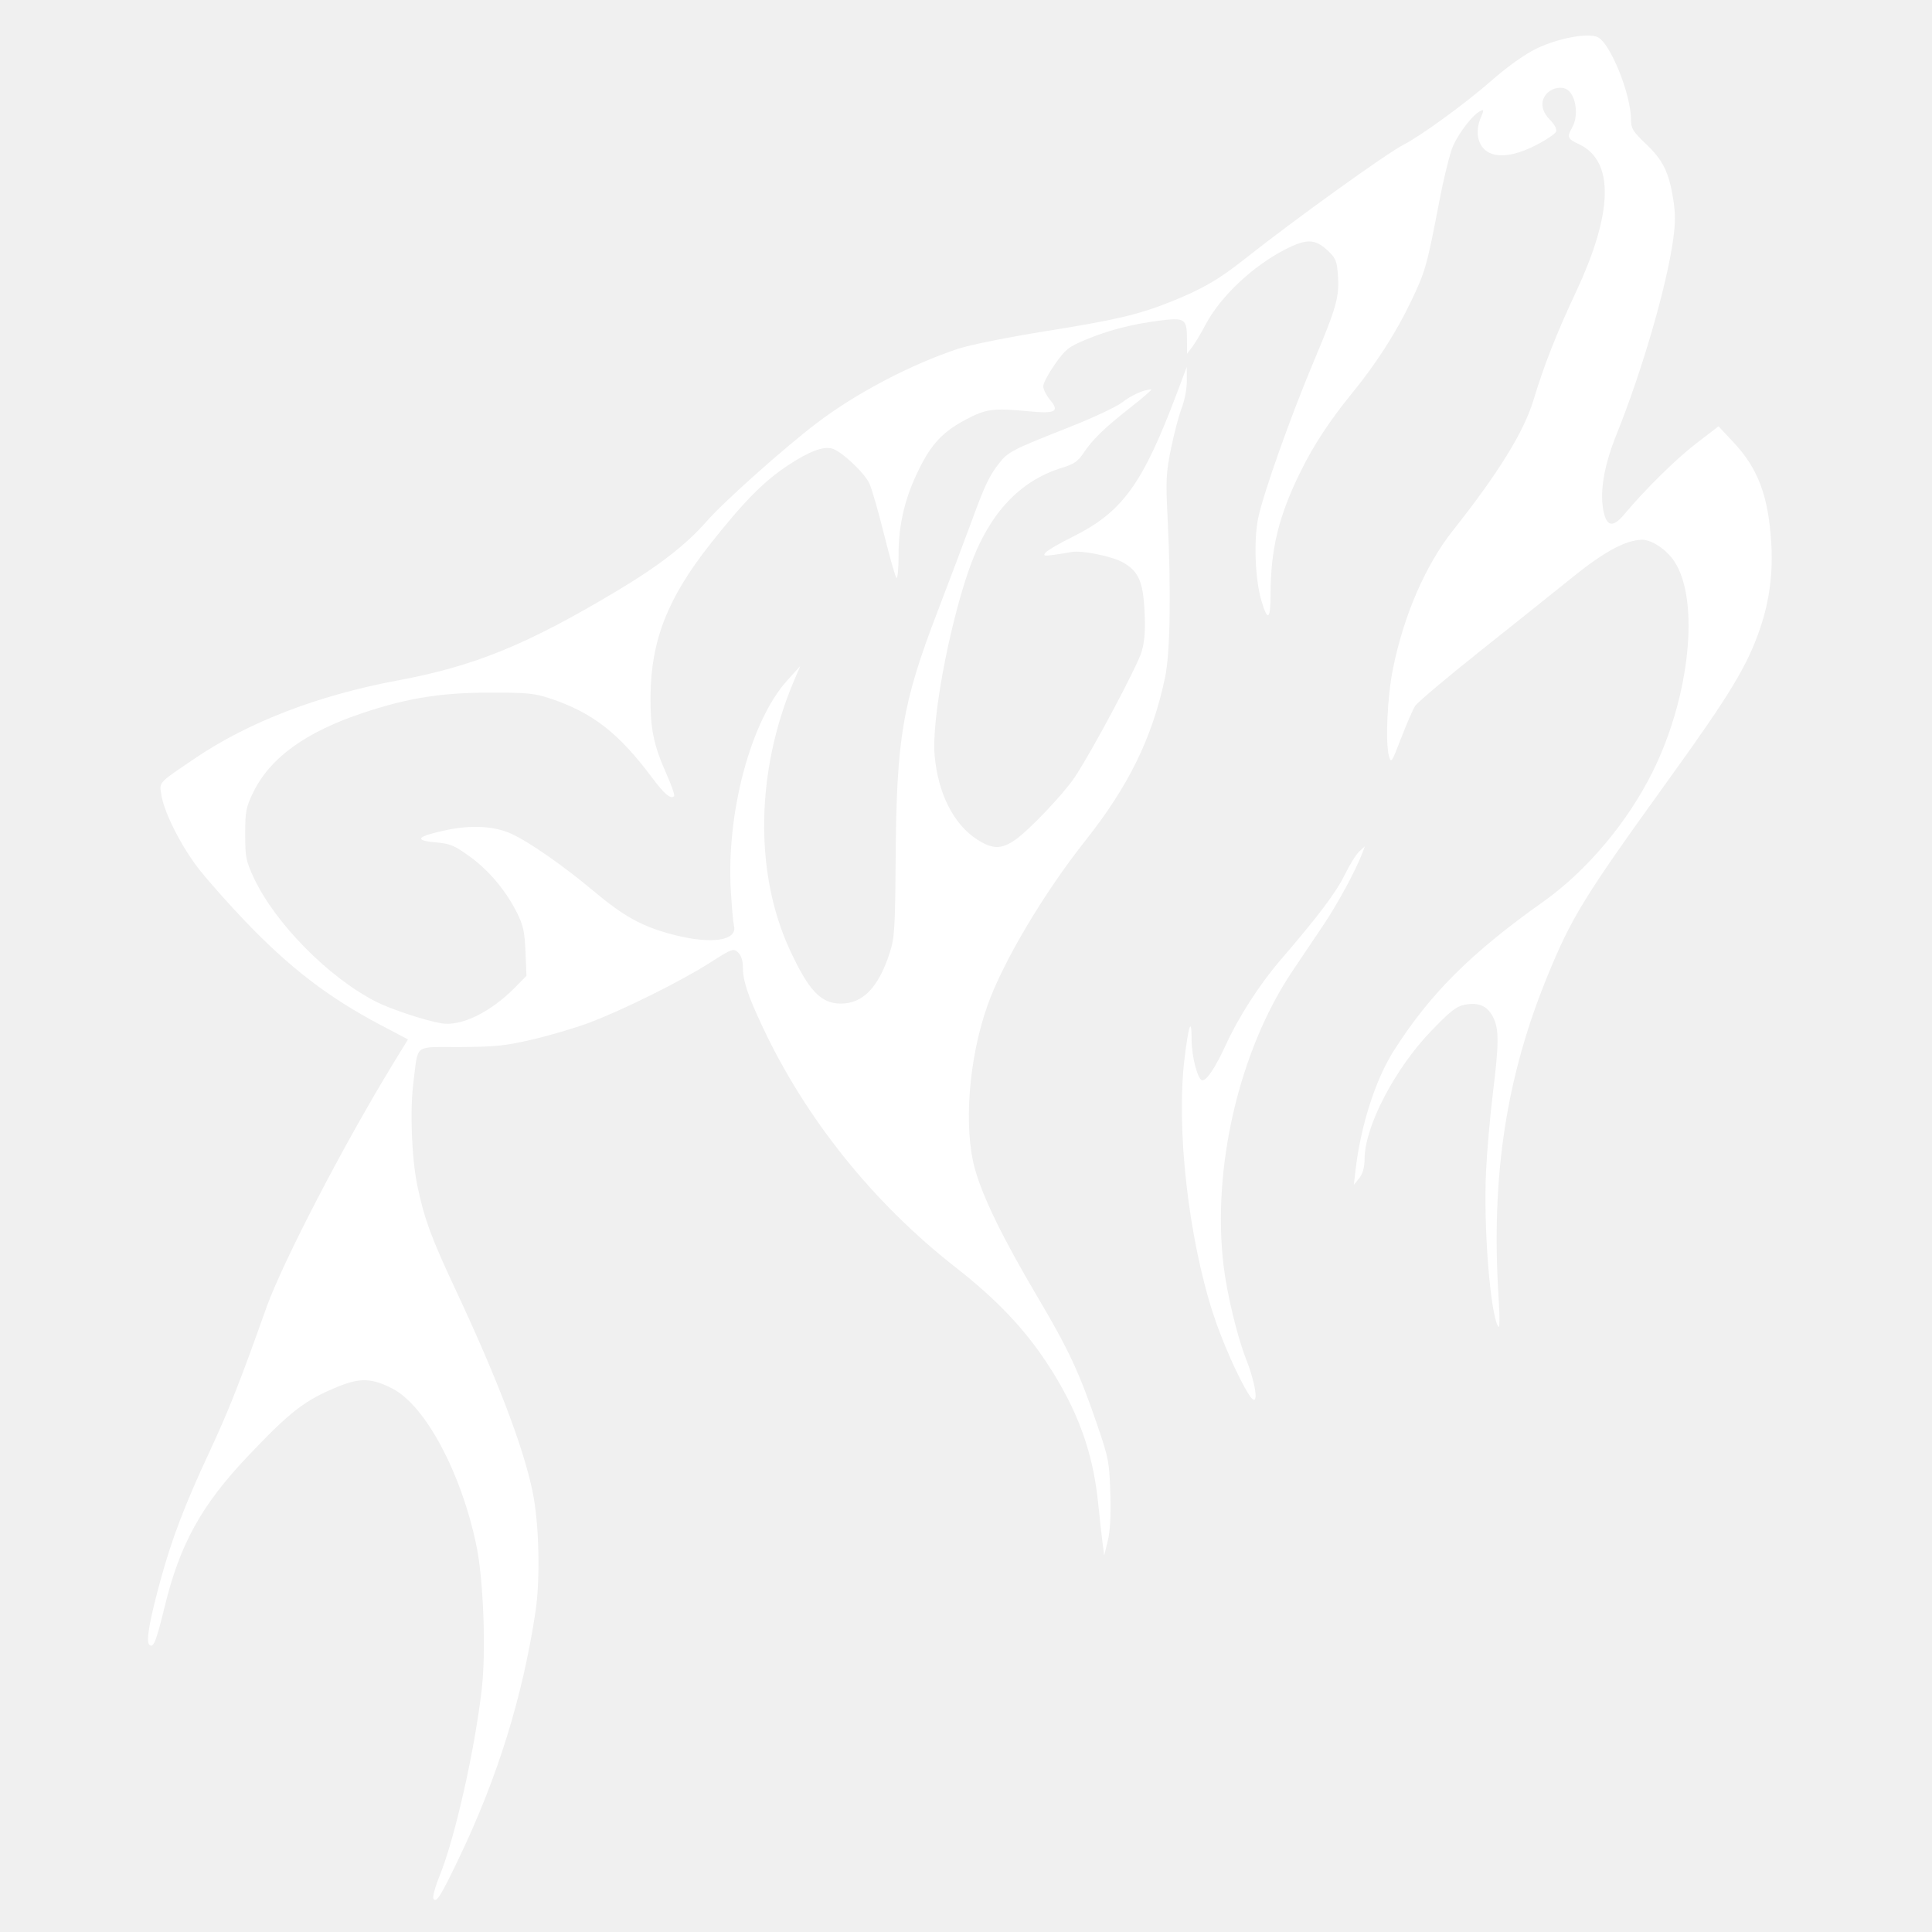
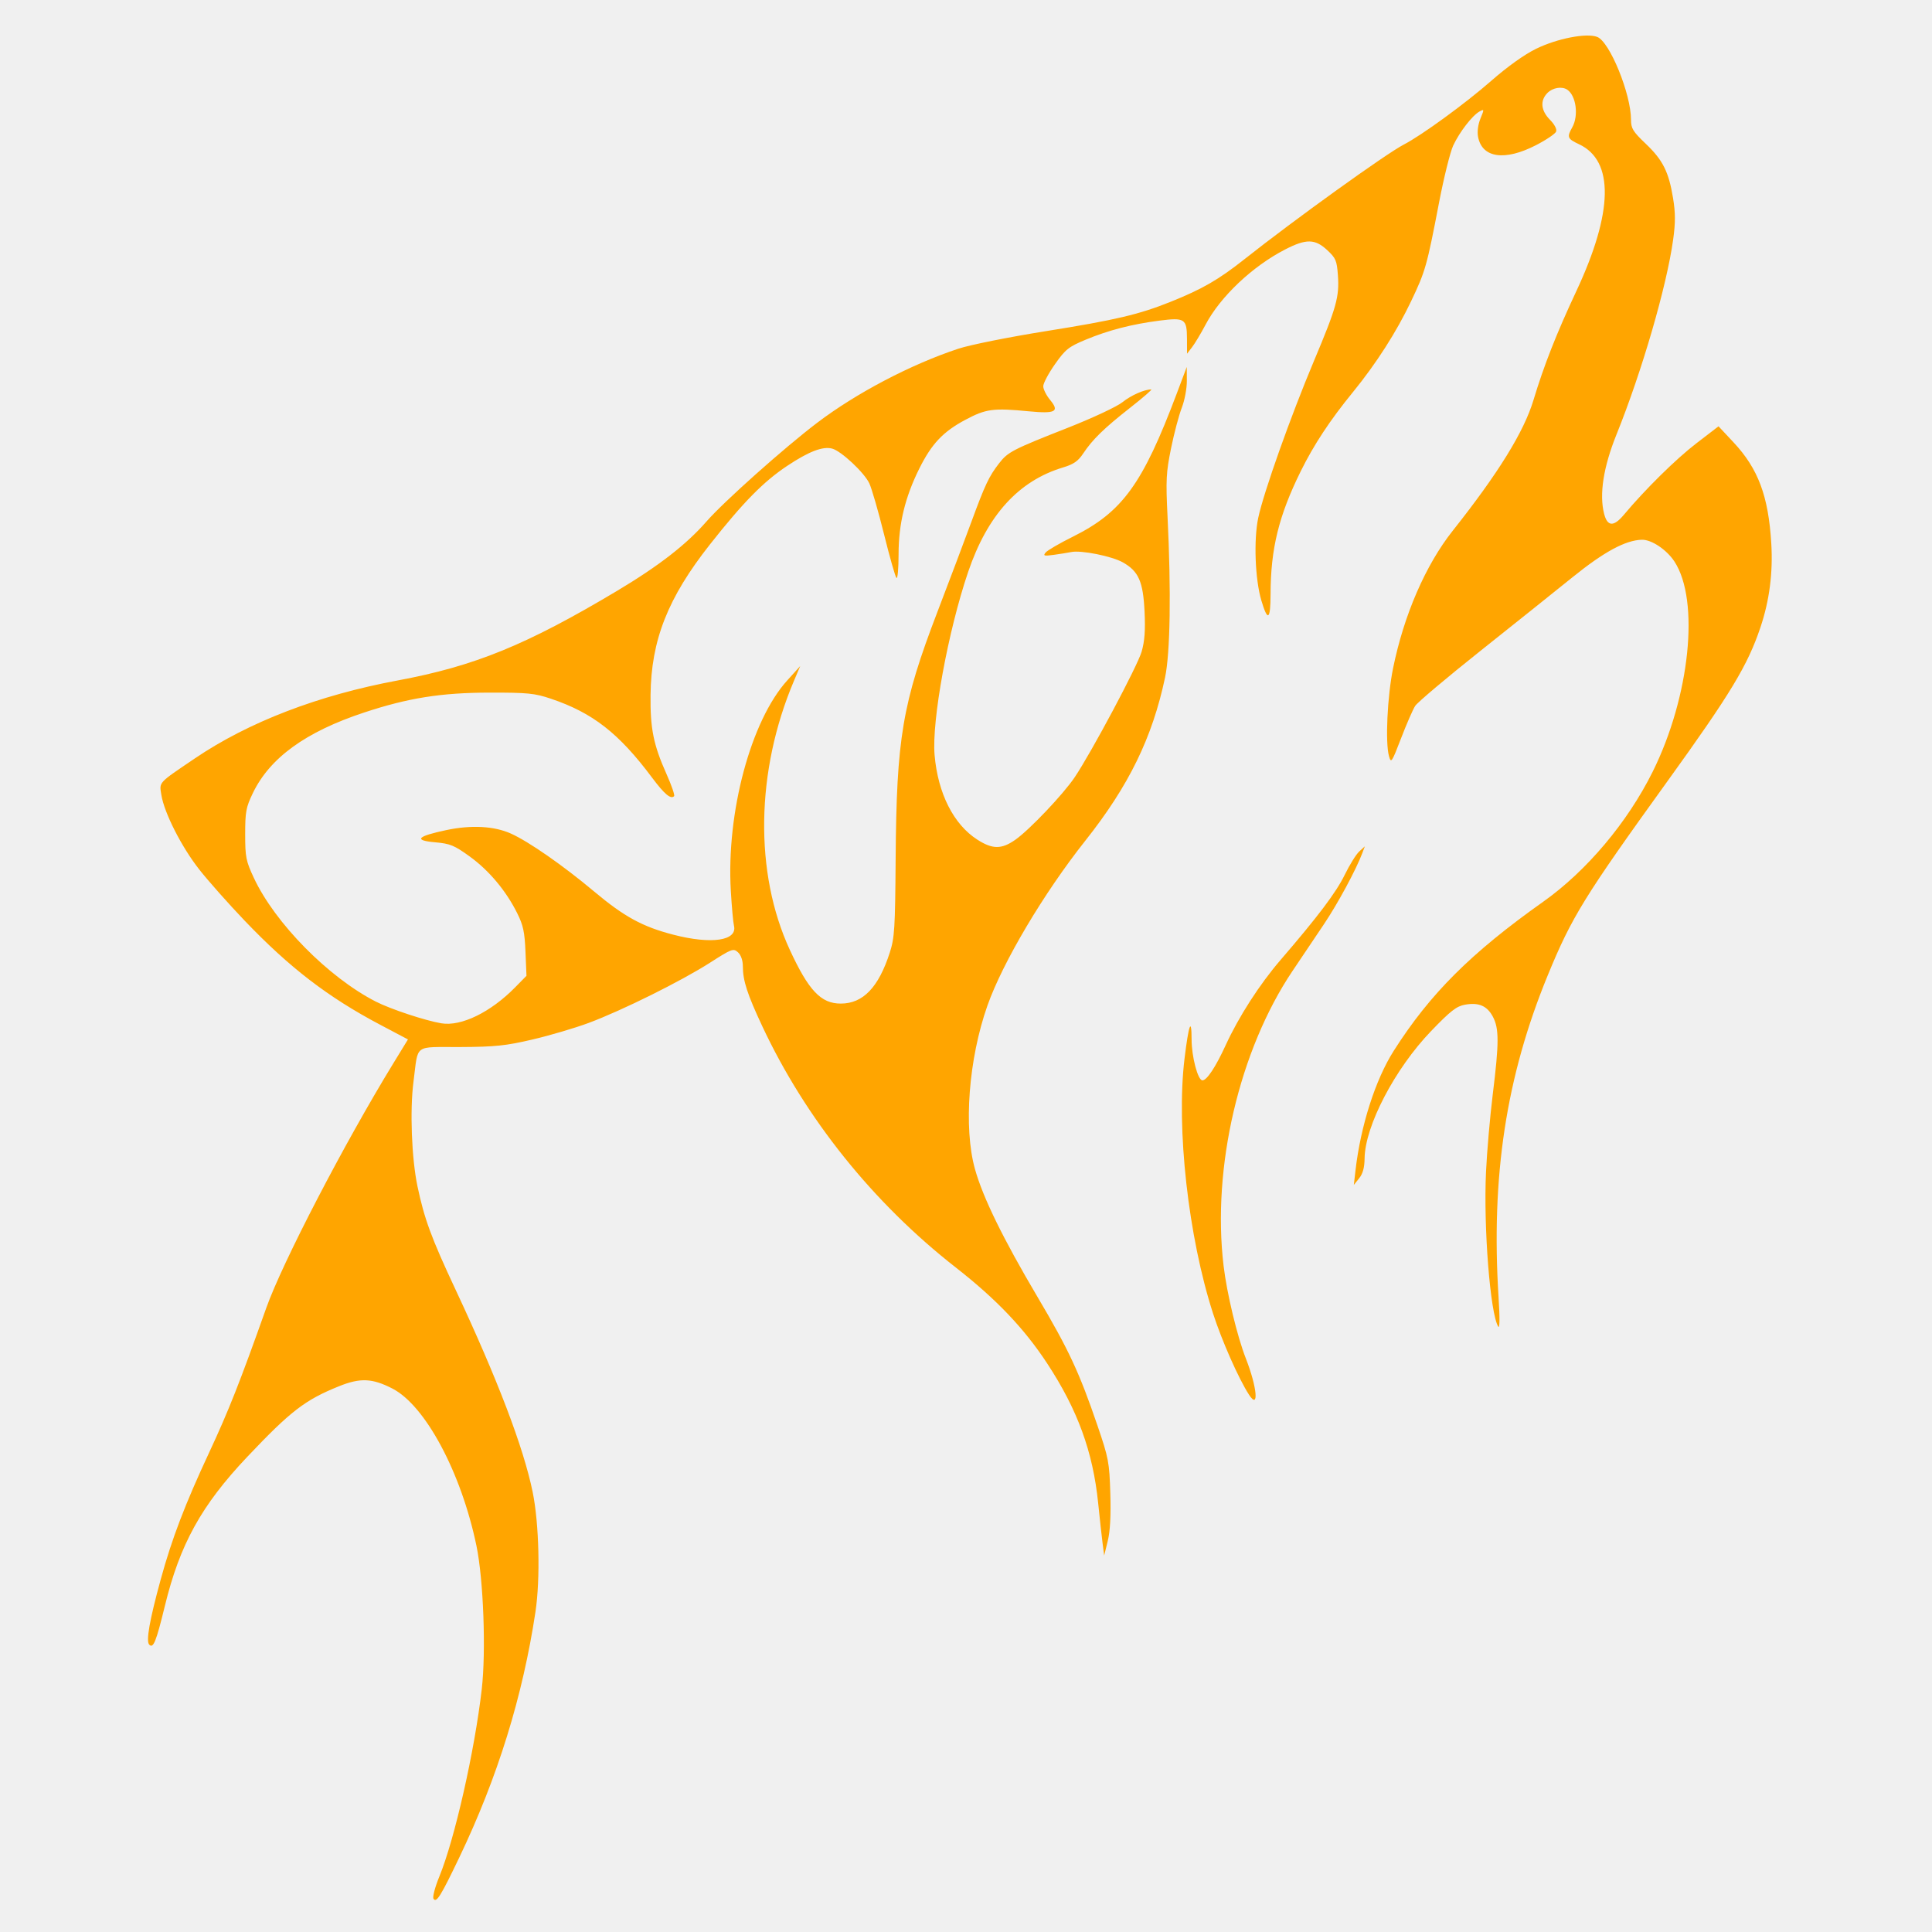
- <svg xmlns="http://www.w3.org/2000/svg" fill="white" id="svg2" viewBox="0 0 800 800" version="1.1">
+ <svg xmlns="http://www.w3.org/2000/svg" fill="orange" id="svg2" viewBox="0 0 800 800" version="1.1">
  <path id="path1657" d="m179.49 786.19c-0.436-0.714 0.668-4.858 2.452-9.209 6.346-15.474 14.612-52.005 17.541-77.516 1.81-15.761 0.712-45.413-2.199-59.41-6.308-30.334-21.146-58.073-34.82-65.095-8.325-4.275-13.287-4.49-22.056-0.958-14.106 5.682-20.064 10.268-38.085 29.313-18.914 19.989-27.838 36.141-34.045 61.621-3.63 14.9-4.795 17.789-6.486 16.076-1.405-1.424 0.131-10.141 4.766-27.037 4.64-16.917 10.033-31.038 20.094-52.615 8.012-17.183 12.691-29.029 23.594-59.74 6.666-18.776 32.28-68.09 52.654-101.37l6.027-9.847-11.525-6.087c-21.563-11.389-37.47-23.602-56.043-43.031-6.637-6.943-15.115-16.497-18.84-21.232-7.334-9.322-14.535-23.496-15.706-30.913-0.853-5.405-1.537-4.66 13.86-15.09 22.263-15.08 51.096-26.161 84.026-32.292 31.855-5.931 53.37-14.72 90.827-37.103 17.295-10.335 28.714-19.2 37.071-28.779 7.073-8.108 32.163-30.479 45.743-40.787 16.285-12.361 38.813-24.183 58.492-30.696 4.825-1.597 20.856-4.812 36.237-7.267 28.819-4.601 38.559-6.893 51.692-12.168 13.129-5.273 19.828-9.142 30.584-17.662 20.44-16.191 58.633-43.669 65.917-47.423 7.379-3.803 25.568-17.059 36.237-26.41 6.734-5.902 13.741-10.907 18.563-13.261 8.771-4.281 20.889-6.633 25.316-4.915 5.194 2.016 13.992 23.607 13.992 34.338 0 3.556 0.801 4.855 6.108 9.909 7.083 6.745 9.525 11.624 11.314 22.602 0.987 6.055 0.996 10.043 0.038 16.981-2.677 19.392-12.896 54.572-23.464 80.781-5.436 13.481-7.208 24.843-5.128 32.883 1.371 5.301 3.955 5.42 8.176 0.377 8.796-10.509 21.59-23.122 29.998-29.576l9.194-7.057 6.212 6.64c10.232 10.937 14.459 22.267 15.636 41.907 0.724 12.09-0.761 23.584-4.476 34.65-5.299 15.785-12.354 27.468-38.404 63.605-34.608 48.007-39.744 56.333-49.687 80.542-17.246 41.991-23.533 83.174-20.359 133.37 0.547 8.649 0.49 13.095-0.153 12.058-3.307-5.333-6.128-41.182-5.046-64.124 0.398-8.44 1.657-22.887 2.799-32.104 2.62-21.159 2.632-27.163 0.061-32.037-2.399-4.547-5.876-6.045-11.613-5.003-3.465 0.63-5.963 2.578-13.956 10.882-15.031 15.618-27.425 39.343-27.572 52.781-0.042 3.813-0.729 6.314-2.259 8.221l-2.199 2.74 0.695-6.029c2.127-18.436 8.243-37.565 15.821-49.485 15.029-23.638 31.97-40.536 61.91-61.756 17.973-12.738 34.894-32.833 45.317-53.817 15.437-31.078 19.566-70.895 9.024-87.036-3.217-4.927-9.537-9.146-13.527-9.031-6.776 0.195-15.618 4.976-28.627 15.479-7.234 5.841-24.477 19.626-38.316 30.635s-25.937 21.213-26.883 22.676c-0.946 1.463-3.571 7.479-5.832 13.369-3.892 10.135-4.161 10.532-5.027 7.42-1.573-5.649-0.686-24.656 1.696-36.379 4.477-22.03 13.471-42.76 24.693-56.918 18.917-23.866 29.478-40.955 33.452-54.134 4.319-14.32 9.514-27.529 17.706-45.02 15.357-32.787 15.754-54.077 1.134-60.911-4.795-2.242-5.073-2.935-2.796-6.972 2.72-4.821 1.628-13.111-2.055-15.603-2.2-1.488-6.041-0.856-8.221 1.353-3.104 3.145-2.718 7.28 1.034 11.082 1.913 1.938 2.944 3.909 2.567 4.904-0.347 0.915-4.098 3.451-8.336 5.635-12.959 6.678-22.366 5.303-23.997-3.508-0.391-2.112 0.011-5.111 1.01-7.534 1.59-3.856 1.574-3.979-0.368-2.925-2.973 1.613-8.342 8.556-10.931 14.138-1.242 2.678-3.877 13.299-5.854 23.601-5.056 26.338-5.627 28.355-11.547 40.798-6.072 12.761-14.439 25.829-24.187 37.776-9.456 11.589-16.131 21.717-21.556 32.706-9.084 18.4-12.431 32.04-12.473 50.836-0.024 10.787-1.168 11.574-3.822 2.629-2.595-8.748-3.21-25.111-1.286-34.207 2.22-10.494 13.439-42.092 23.054-64.93 9.369-22.255 10.575-26.567 9.935-35.531-0.433-6.067-0.871-7.093-4.441-10.408-5.044-4.684-8.685-4.742-17.379-0.273-13.516 6.946-26.855 19.541-32.965 31.124-1.908 3.617-4.418 7.81-5.577 9.317l-2.108 2.74-0.024-6.169c-0.032-8.312-0.894-8.881-11.409-7.53-11.443 1.47-21.12 3.974-30.556 7.905-7.071 2.946-8.357 3.974-12.71 10.155-2.664 3.783-4.843 7.887-4.843 9.12s1.297 3.805 2.882 5.714c3.965 4.775 2.174 5.719-8.831 4.657-14.775-1.426-17.765-1.027-26.28 3.507-9.266 4.934-13.995 9.943-19.116 20.248-5.888 11.848-8.557 22.901-8.557 35.436-0 5.885-0.396 10.299-0.879 9.809-0.484-0.49-2.798-8.624-5.143-18.076-2.345-9.452-5.086-18.94-6.09-21.086-2.101-4.486-11.69-13.442-15.431-14.411-3.881-1.005-9.649 1.22-18.589 7.17-9.824 6.539-18.14 14.995-31.933 32.471-17.494 22.166-24.399 39.674-24.641 62.48-0.147 13.869 1.205 20.551 6.603 32.631 2.093 4.684 3.511 8.814 3.151 9.179-1.376 1.394-4.003-0.816-9.129-7.676-13.751-18.407-24.592-26.86-41.918-32.684-6.712-2.256-9.599-2.542-25.42-2.518-19.988 0.03-33.659 2.206-51.983 8.273-24.142 7.993-38.952 18.734-45.99 33.354-2.823 5.864-3.166 7.706-3.166 16.99 0 9.51 0.31 11.079 3.58 18.086 8.74 18.734 30.906 41.222 50.505 51.239 6.099 3.117 20.468 7.877 27.149 8.993 8.22 1.373 20.417-4.574 30.549-14.893l4.694-4.781-0.409-9.939c-0.337-8.208-0.938-11-3.451-16.033-4.634-9.281-11.665-17.665-19.669-23.452-6.373-4.608-8.073-5.305-14.299-5.855-9.054-0.8-7.481-2.5 4.685-5.066 10.314-2.175 19.746-1.663 26.692 1.451 7.38 3.308 21.604 13.204 34.404 23.936 12.539 10.513 20.077 14.628 32.872 17.944 15.838 4.104 26.633 2.488 25.087-3.757-0.323-1.304-0.906-7.769-1.295-14.366-1.914-32.423 8.279-70.481 23.341-87.147l5.39-5.964-2.624 6.194c-15.784 37.253-16.425 79.382-1.693 111.28 7.809 16.911 12.897 22.281 21.111 22.281 9.218 0 15.655-6.703 20.302-21.14 1.971-6.124 2.215-10.023 2.418-38.6 0.357-50.288 2.747-64.459 17.265-102.36 5.051-13.188 11.389-29.984 14.085-37.326 5.657-15.408 7.301-18.886 11.455-24.245 3.698-4.771 5.515-5.711 28.594-14.801 10.15-3.998 20.228-8.716 22.493-10.531 3.58-2.869 9.062-5.301 11.95-5.301 0.509 0-3.382 3.379-8.646 7.509-10.897 8.549-15.68 13.206-19.543 19.029-2.082 3.138-3.969 4.449-8.262 5.739-18.497 5.558-31.38 19.738-39.393 43.358-8.302 24.472-15.101 61.625-13.867 75.778 1.384 15.869 7.854 28.68 17.672 34.99 6.319 4.061 10.044 4.075 15.767 0.058 5.856-4.11 19.863-18.857 24.575-25.875 7.013-10.444 25.998-46.066 27.712-51.996 1.258-4.352 1.586-8.823 1.217-16.593-0.593-12.478-2.474-16.733-9.025-20.41-4.556-2.557-17.243-5.096-21.297-4.264-1.339 0.275-4.577 0.796-7.196 1.157-4.108 0.567-4.581 0.435-3.443-0.954 0.726-0.886 5.789-3.832 11.252-6.546 20.519-10.194 28.916-21.765 43.059-59.335l4.126-10.961 0.034 5.714c0.019 3.185-0.913 8.147-2.104 11.21-1.176 3.023-3.171 10.564-4.434 16.757-2.045 10.031-2.204 13.115-1.457 28.251 1.522 30.825 1.124 56.522-1.033 66.693-5.295 24.969-15.003 44.824-33.043 67.584-17.183 21.677-34.187 50.328-40.507 68.253-7.787 22.085-9.955 50.505-5.162 67.669 3.301 11.819 11.614 28.807 25.97 53.072 12.891 21.788 17.257 31.165 24.797 53.254 4.56 13.358 4.891 15.108 5.284 27.952 0.284 9.263-0.06 15.655-1.061 19.731l-1.481 6.029-0.643-4.933c-0.354-2.713-1.185-10.258-1.847-16.767-2.165-21.279-8.516-38.671-21.135-57.88-9.516-14.485-21.03-26.569-37.817-39.688-34.218-26.741-62.23-61.674-80.156-99.961-6.212-13.266-8.011-18.824-8.021-24.767-0.004-2.439-0.77-4.641-2.012-5.78-1.9-1.742-2.516-1.514-11.628 4.32-11.85 7.587-36.426 19.785-50.186 24.911-5.652 2.105-16.117 5.194-23.257 6.865-11.098 2.596-15.443 3.049-29.966 3.121-19.557 0.097-17.251-1.615-19.332 14.35-1.537 11.793-0.779 31.733 1.646 43.298 2.827 13.481 5.751 21.42 15.745 42.75 17.441 37.223 28.161 65.353 31.955 83.855 2.682 13.08 3.217 36.01 1.159 49.64-5.3 35.087-15.66 68.502-31.511 101.63-7.734 16.162-9.544 19.052-10.722 17.12zm337.67-208.71c-4.286-6.628-11.205-22.272-14.878-33.638-10.237-31.68-15.278-76.725-11.801-105.45 1.712-14.141 2.923-17.457 2.932-8.026 0.007 7.215 2.592 16.99 4.493 16.99 1.819 0 5.504-5.573 9.597-14.513 5.409-11.815 14.05-25.239 22.763-35.362 15.464-17.966 22.992-27.944 26.49-35.115 2.049-4.199 4.777-8.598 6.062-9.775l2.337-2.14-1.066 2.84c-2.577 6.869-10.177 20.941-15.908 29.456-3.425 5.088-9.274 13.791-12.998 19.338-22.043 32.837-33.383 81.348-28.526 122.03 1.379 11.548 5.617 29.181 9.239 38.445 4.694 12.002 5.494 21.471 1.262 14.926z" />
</svg>
